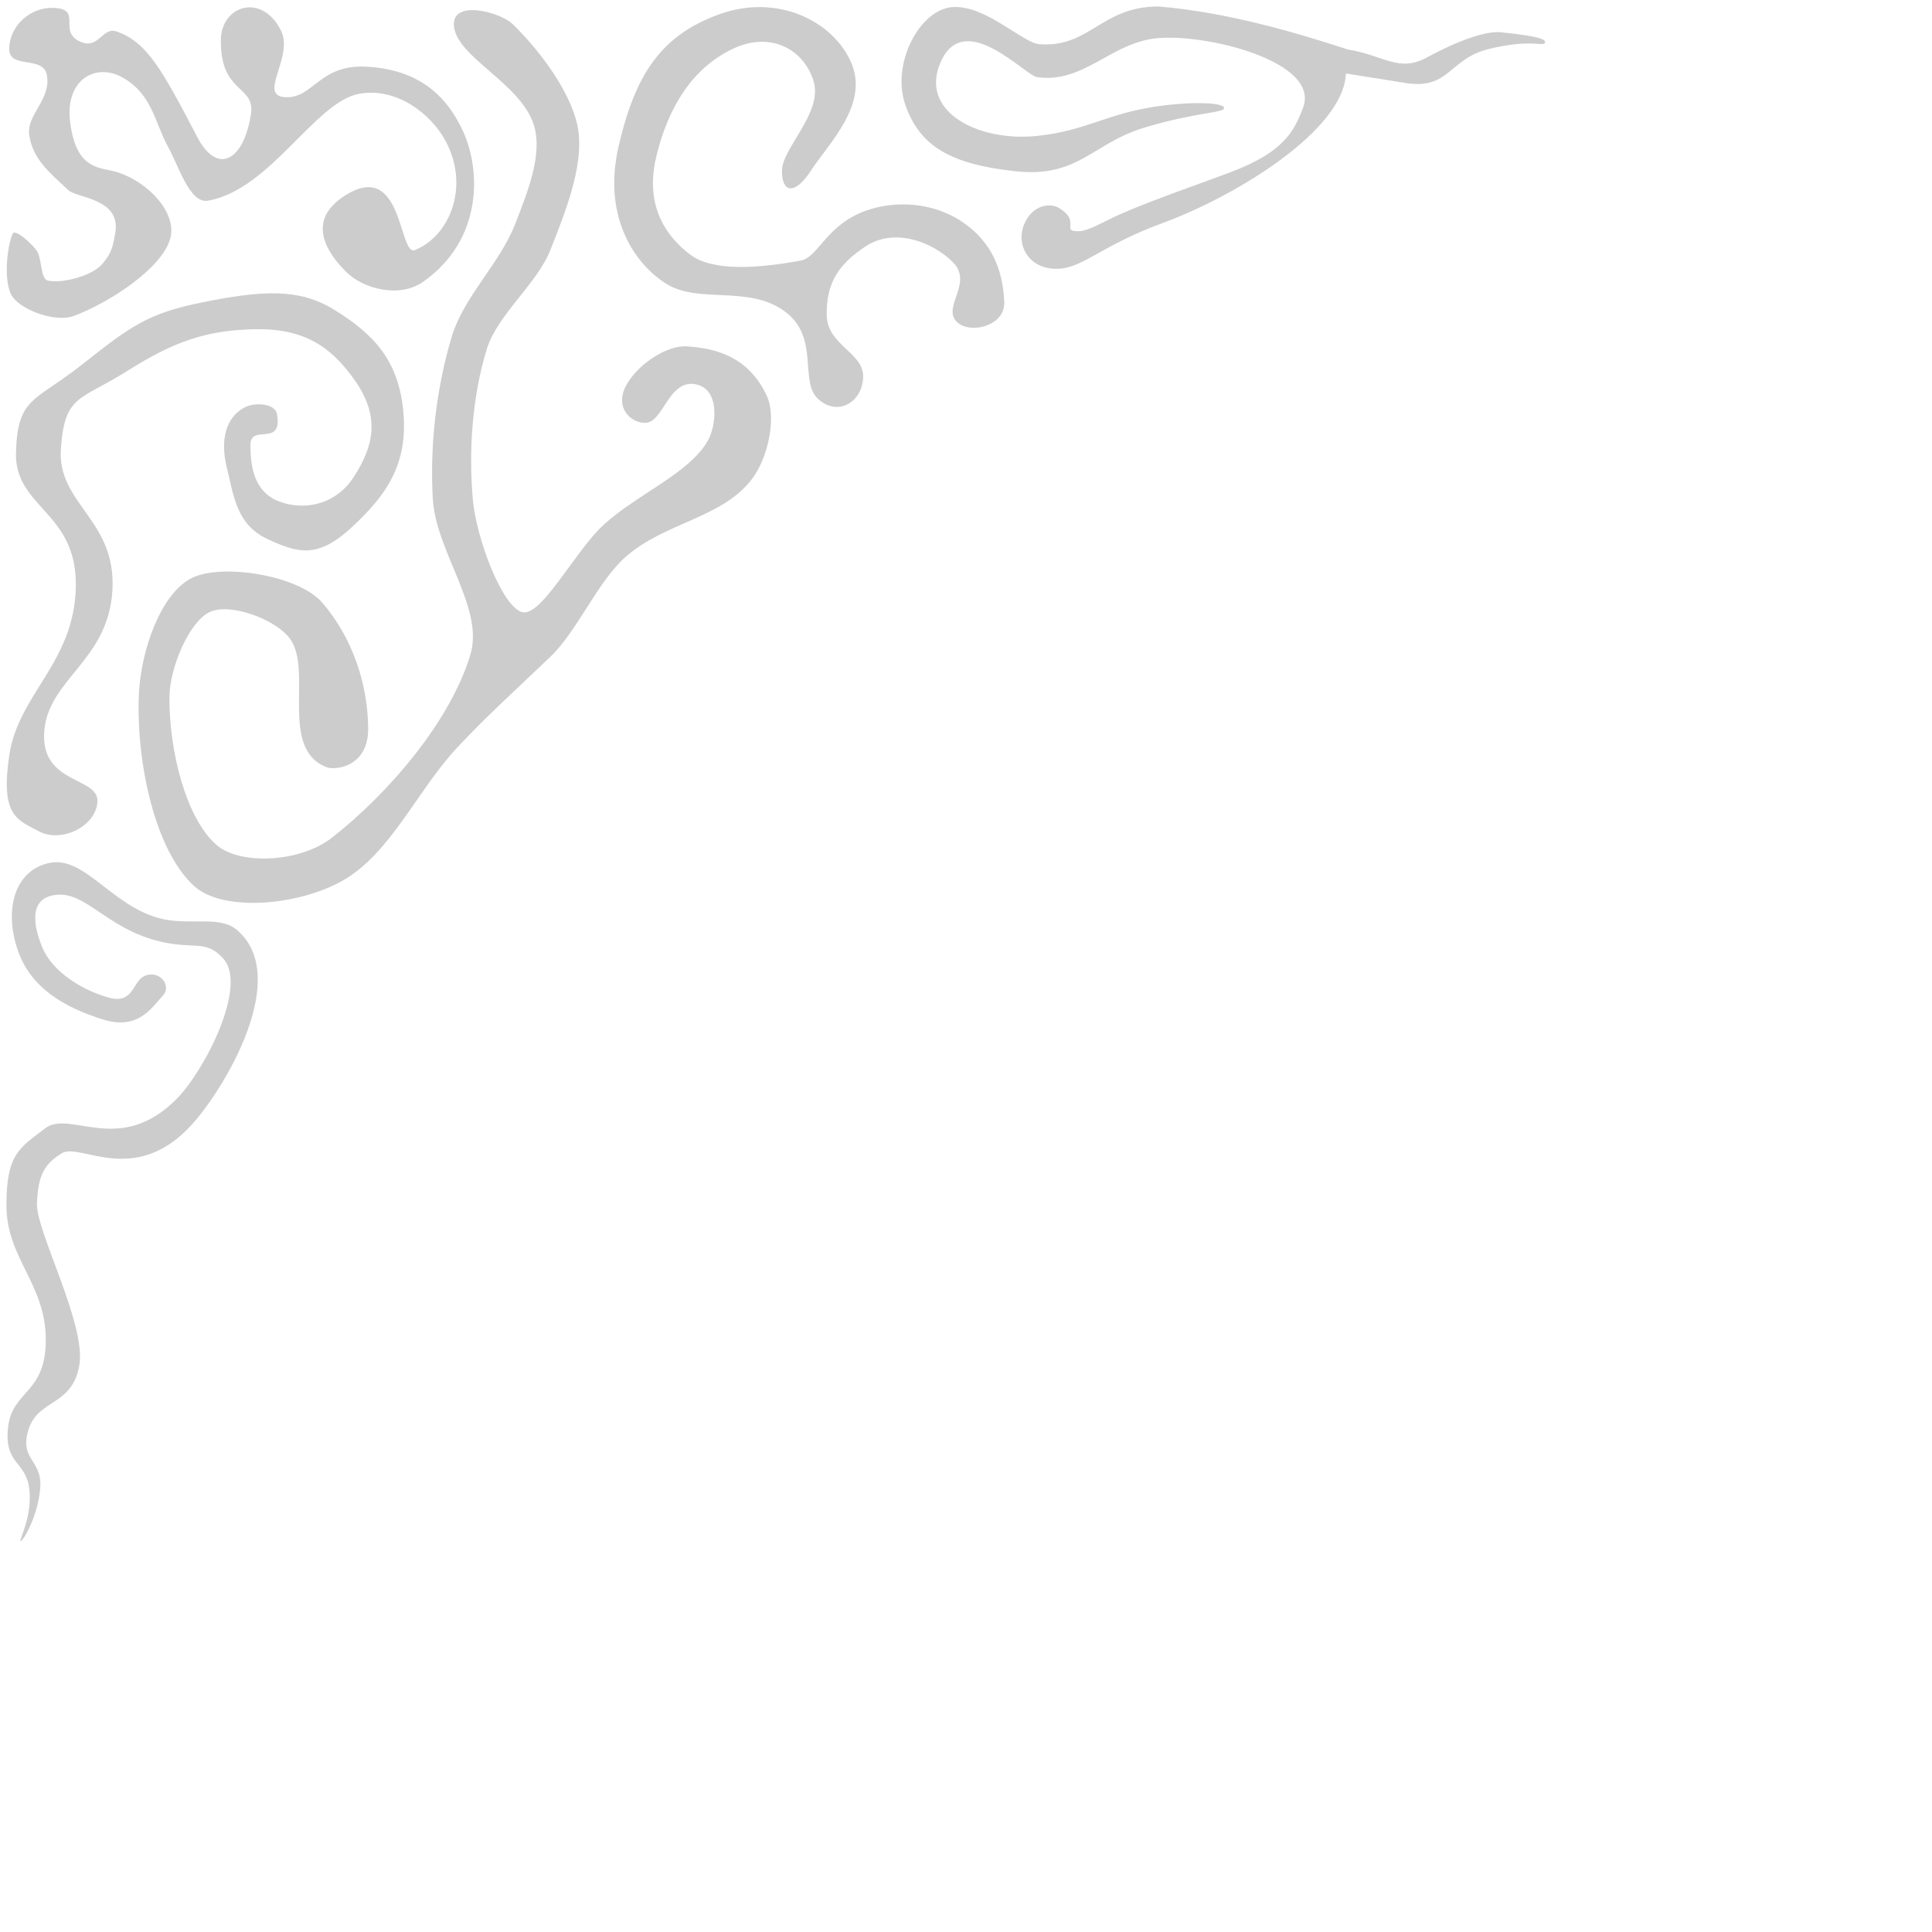
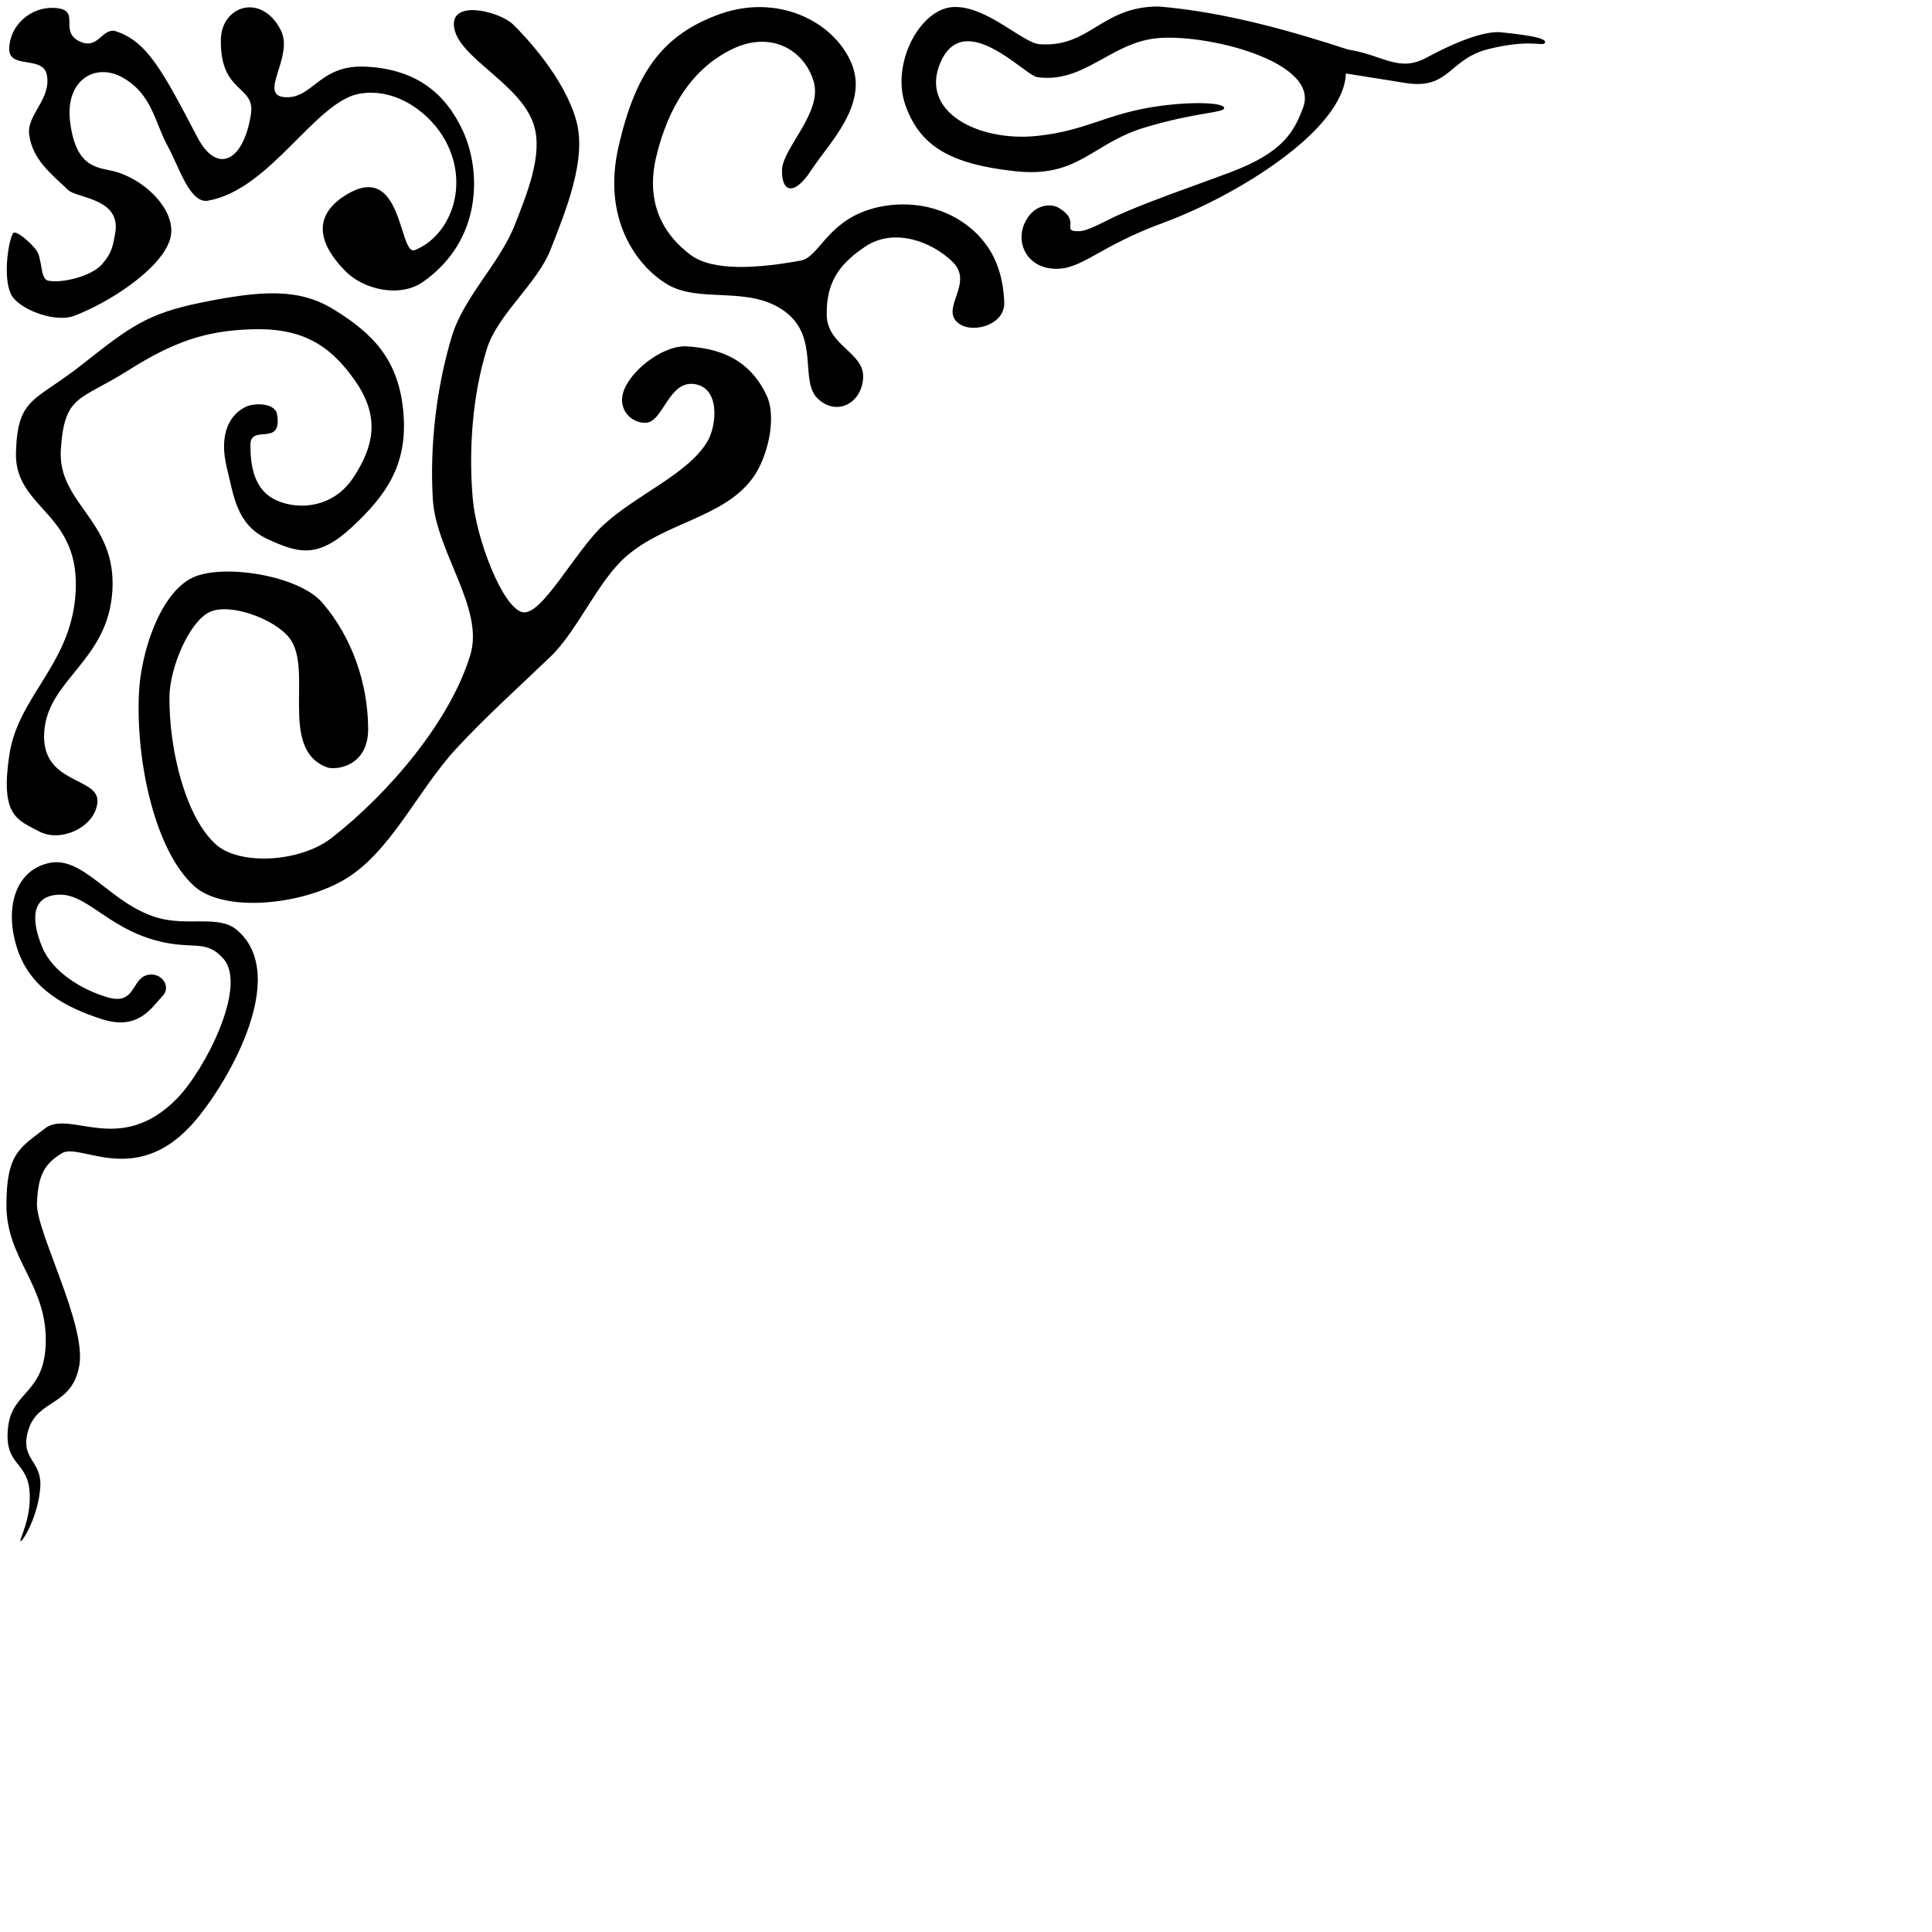
<svg xmlns="http://www.w3.org/2000/svg" viewBox="0 0 300 300">
-   <g fill="#00000033">
+   <g fill="#000000">
    <path d="m5.632 38.831c-0.853-1.137-3.273-3.314-3.652-2.556-0.838 1.677-1.576 7.737 0 9.859 1.588 2.138 6.715 3.958 9.494 2.921 5.376-2.006 13.711-7.338 14.971-12.049 1.052-3.931-3.343-8.709-8.211-10.26-2.623-0.835-6.388-0.135-7.344-7.807-0.823-6.607 4.004-9.272 8.191-6.878 4.6 2.629 4.921 6.95 6.999 10.704 1.695 3.062 3.385 8.889 6.208 8.398 9.71-1.687 16.653-15.42 23.552-16.614 5.76-0.997 11.059 3.109 13.328 7.303 3.849 7.114 0.637 14.837-4.747 16.979-2.546 1.014-1.788-14.329-10.955-8.398-6.732 4.356-1.515 9.939 0.183 11.685 2.684 2.758 8.365 4.232 12.05 1.643 9.327-6.555 8.963-17.358 6.207-23.37-2.6-5.673-7.056-9.668-15.153-10.041-7.182-0.332-8.101 4.94-12.415 4.747-4.453-0.2 1.382-6.276-0.731-10.407-2.999-5.864-9.227-3.814-9.311 1.46-0.139 8.46 5.366 7.027 4.673 11.555-1.121 7.319-5.23 9.509-8.324 3.599-5.372-10.258-7.78-14.826-12.598-16.432-2.12-0.706-2.728 2.794-5.477 1.644-3.8-1.59 0.473-5.181-4.382-5.295-3.555-0.083-6.738 2.84-6.755 6.39-0.016 3.166 5.255 0.965 5.842 4.017 0.729 3.791-3.178 6.179-2.739 9.311 0.535 3.806 3.244 5.927 6.077 8.593 1.306 1.229 8.246 1.272 7.281 6.645-0.358 1.992-0.484 3.052-2.038 4.845-1.611 1.859-6.241 3.019-8.398 2.556-1.251-0.268-0.853-3.449-1.826-4.747z" />
    <path d="m38.885 69.082c0-3.357 5.035 0.452 4.131-4.777-0.287-1.664-3.303-1.821-4.776-1.162-2.453 1.098-4.39 4.132-2.97 9.683 0.986 3.853 1.356 8.585 6.197 10.844 4.841 2.26 7.875 3.099 13.168-1.807s8.715-9.683 8.004-17.816c-0.71-8.133-4.657-12.22-10.844-16.008-5.314-3.254-10.944-3.021-20.656-1.033-8.198 1.678-10.909 3.679-18.332 9.553-7.423 5.874-10.07 5.035-10.328 13.685-0.258 8.65 9.553 9.166 9.295 20.914-0.258 11.753-8.908 16.593-10.328 26.083-1.42 9.48 1.227 10.06 4.648 11.87 3.421 1.81 8.843-0.77 9.037-4.65 0.193-3.87-8.844-2.64-8.263-10.84s9.941-10.97 10.587-21.947c0.645-10.973-8.586-13.426-8.005-21.946 0.581-8.521 2.97-7.488 10.328-12.136 7.359-4.647 12.204-6.195 19.107-6.455 7.818-0.294 12.265 2.259 16.267 8.004s2.775 10.328-0.259 14.976c-3.033 4.648-8.326 5.164-11.877 3.615-3.55-1.549-4.131-5.293-4.131-8.65z" />
    <path d="m85.467 101.98c-4.905 4.71-9.989 9.26-14.606 14.25-6.095 6.58-10.226 16.23-17.527 20.44-6.818 3.94-18.653 5.03-23.187 0.92-6.055-5.5-9.03-19.14-8.581-29.76 0.282-6.67 3.337-15.638 8.216-18.078 4.615-2.307 16.571-0.458 20.266 3.834 4.582 5.324 7.07 12.434 7.12 19.534 0.041 5.99-5.106 6.5-6.39 6.03-7.599-2.83-2.047-15.25-5.842-20.09-2.412-3.07-9.398-5.492-12.415-4.01-3.191 1.56-6.165 8.67-6.208 13.14-0.079 8.31 2.55 18.87 7.303 23.01 3.646 3.17 12.946 2.75 17.892-1.1 8.808-6.86 18.455-18.14 21.544-28.48 2.145-7.183-5.361-15.977-5.842-24.1-0.493-8.309 0.545-17.252 2.921-25.195 1.884-6.298 7.461-11.361 9.859-17.528 1.862-4.787 4.328-10.763 2.921-15.336-2.001-6.503-11.846-10.467-12.415-15.336-0.5-4.284 7.116-2.307 9.129-0.365 1.889 1.822 7.988 8.262 9.859 14.971 1.659 5.949-1.564 13.85-4.017 20.083-2.05 5.209-8.216 10.05-9.859 15.336-2.252 7.25-2.866 15.737-2.191 23.37 0.542 6.121 4.564 16.72 7.668 17.53 2.982 0.77 8.18-9.431 12.598-13.514 5.201-4.802 13.331-7.984 16.251-13.145 1.34-2.385 1.94-8.254-2.19-8.763-3.94-0.487-4.79 5.952-7.49 6.025-2.36 0.063-4.78-2.369-3.1-5.66 1.64-3.225 6.26-6.423 9.49-6.208 4.08 0.272 9.47 1.329 12.42 7.668 1.55 3.34 0.22 9.482-2.19 12.781-4.53 6.195-13.64 6.857-19.72 12.232-4.388 3.876-7.463 11.464-11.687 15.514z" />
    <path d="m22.39 151.58c2.236-1.09 4.454 1.42 2.84 3.09-1.613 1.68-3.679 5.39-9.295 3.62-5.616-1.78-11.07-4.65-13.168-10.72-2.098-6.06-0.678-12.29 4.777-13.55 5.454-1.26 9.593 6.42 17.041 8.52 4.583 1.29 9.396-0.47 12.135 1.81 8.709 7.24-1.955 24.92-7.1 30.46-8.811 9.49-17.235 2.55-20.011 4.26-2.775 1.71-3.679 3.43-3.873 7.75-0.193 4.32 7.682 18.78 6.584 25.17-1.097 6.39-6.358 5.2-7.875 9.94-1.517 4.75 2.114 4.7 1.808 9.04-0.307 4.34-2.611 8.26-3.034 8.33s1.831-3.64 1.339-8.05c-0.492-4.42-3.946-3.77-3.308-9.61 0.637-5.83 5.92-5.13 5.858-13.73-0.063-8.6-6.079-12.51-6.108-20.68-0.029-8.17 2.125-9.01 5.993-12.01 3.868-3.01 11.611 4.43 20.507-4.66 4.307-4.4 10.971-17.39 7.199-21.68-2.811-3.19-4.777-1.25-10.644-2.89-7.526-2.1-10.698-7.34-15.069-7.06-4.372 0.28-4.017 4.32-2.417 8.18 1.599 3.86 6.279 6.66 10.234 7.78s3.692-2.39 5.587-3.31z" />
    <path d="m121.43 26.4c-0.09 3.423 1.87 4.154 4.56 0 2.7-4.154 8.95-10.152 6.21-16.614-2.74-6.462-11.41-10.831-20.45-7.59-9.03 3.24-13.1 9.252-15.7 20.554-2.599 11.3 2.86 18.552 7.49 21.361 5.09 3.091 12.64 0.137 18.26 4.199 5.61 4.062 2.19 10.954 5.29 13.693s6.85 0.365 6.94-3.469-5.62-4.884-5.66-9.676c-0.05-4.793 1.7-7.722 6.02-10.59 4.48-2.966 10.31-0.744 13.51 2.374 3.52 3.423-2.23 7.394 1.1 9.676 2.11 1.444 7.12 0.183 6.94-3.469-0.19-3.687-1.14-8.489-6.03-12.05-4.88-3.56-10.91-3.605-15.15-2.19-6.42 2.14-7.67 7.348-10.41 7.85-6.48 1.188-13.64 1.757-17.16-0.913-3.41-2.58-7.17-7.211-5.3-15.153 1.88-7.942 5.76-13.876 11.87-16.797 6.12-2.921 11.23 0.319 12.6 5.112 1.37 4.793-4.84 10.27-4.93 13.693z" />
    <path d="m179.49 16.541c5.57-0.822 10.41-0.62 10.59 0.183 0.18 0.832-4.29 0.639-12.42 3.103-8.12 2.465-10.18 7.851-20.08 6.756-9.9-1.096-14.7-3.808-16.98-10.225-2.28-6.416 2.19-14.893 7.3-15.258 5.14-0.366 10.91 5.582 13.51 5.765 7.88 0.552 9.5-5.815 18.44-5.861 10.609 0.867 21.282 4.018 29.474 6.688 5.53 0.881 7.852 3.605 12.203 1.254 6.433-3.476 9.933-4.104 11.587-3.932 5.53 0.575 7.086 1.058 6.766 1.651-0.32 0.593-2.15-0.639-8.59 0.913-6.44 1.552-6.108 6.439-13.15 5.295-6.627-1.077-8e-3 0.003-9.15-1.461-0.303 8.805-17.069 19.038-28.41 23.204-9.99 3.651-12.54 7.259-16.79 7.12-4.2-0.137-6.07-3.834-4.75-6.938 1.32-3.103 4.09-3.26 5.3-2.556 3.74 2.191 0.16 3.76 3.28 3.652 1.37-0.047 3.86-1.502 5.49-2.254 1.64-0.752 3.48-1.506 5.43-2.264 3.91-1.515 8.3-3.048 12.49-4.617 8.37-3.14 9.94-6.43 11.31-10.035 2.73-7.212-15.23-11.597-22.85-10.772-7.06 0.764-11.26 7.051-18.44 6.025-1.92-0.274-11.27-10.662-14.97-2.374-3.45 7.733 5.84 12.461 14.97 11.502 7.63-0.801 10.72-3.425 18.44-4.564z" />
  </g>
</svg>
